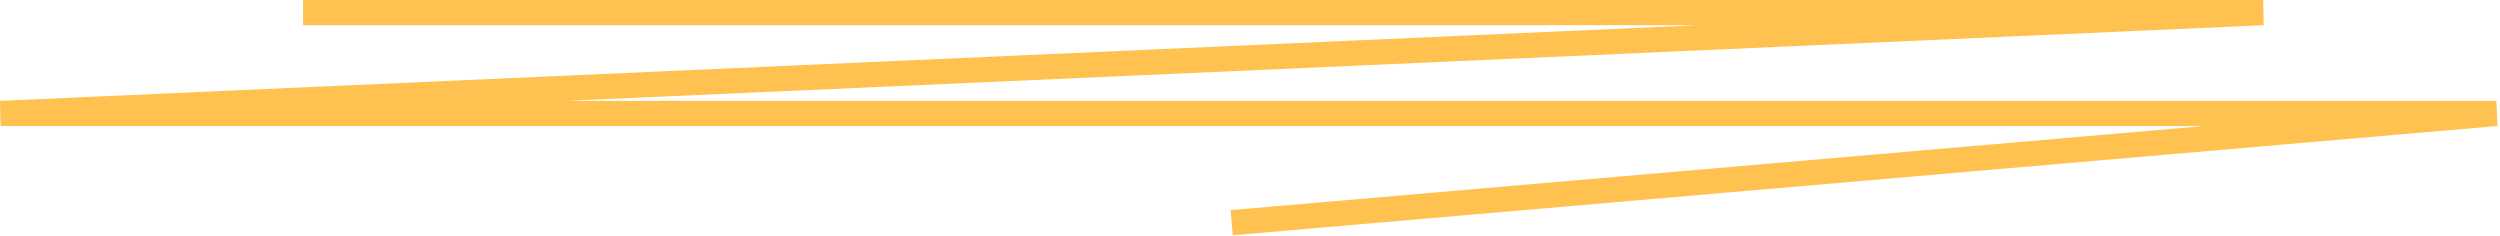
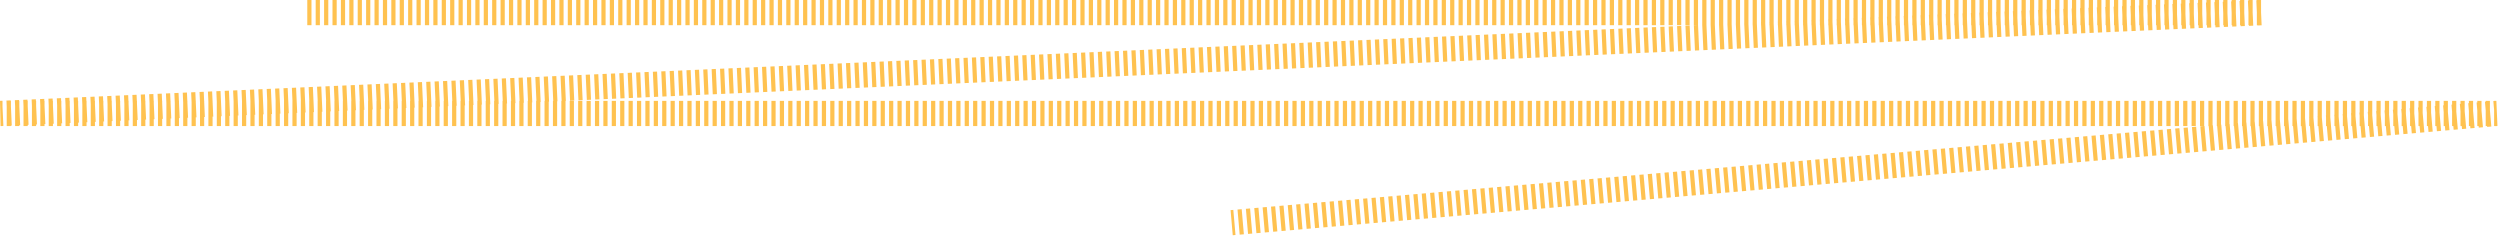
<svg xmlns="http://www.w3.org/2000/svg" width="595" height="56" viewBox="0 0 595 56" fill="none">
-   <path d="M72.133 3H538.634L0.134 27H594.134L293.134 53" stroke="#FFC250" stroke-width="6" />
+   <style>
+ 		path {
+ 			stroke-dasharray: 1;
+ 			stroke-dashoffset: 1;
+ 			animation: draw-scribble 1.8s cubic-bezier(0.65, 0, 0.35, 1) forwards;
+ 		}
+ 
+ 		@keyframes draw-scribble {
+ 			to {
+ 				stroke-dashoffset: 0;
+ 			}
+ 		}
+ 	</style>
+   <path pathLength="1" d="M72.133 3H538.634L0.134 27H594.134L293.134 53" stroke="#FFC250" stroke-width="6" />
</svg>
